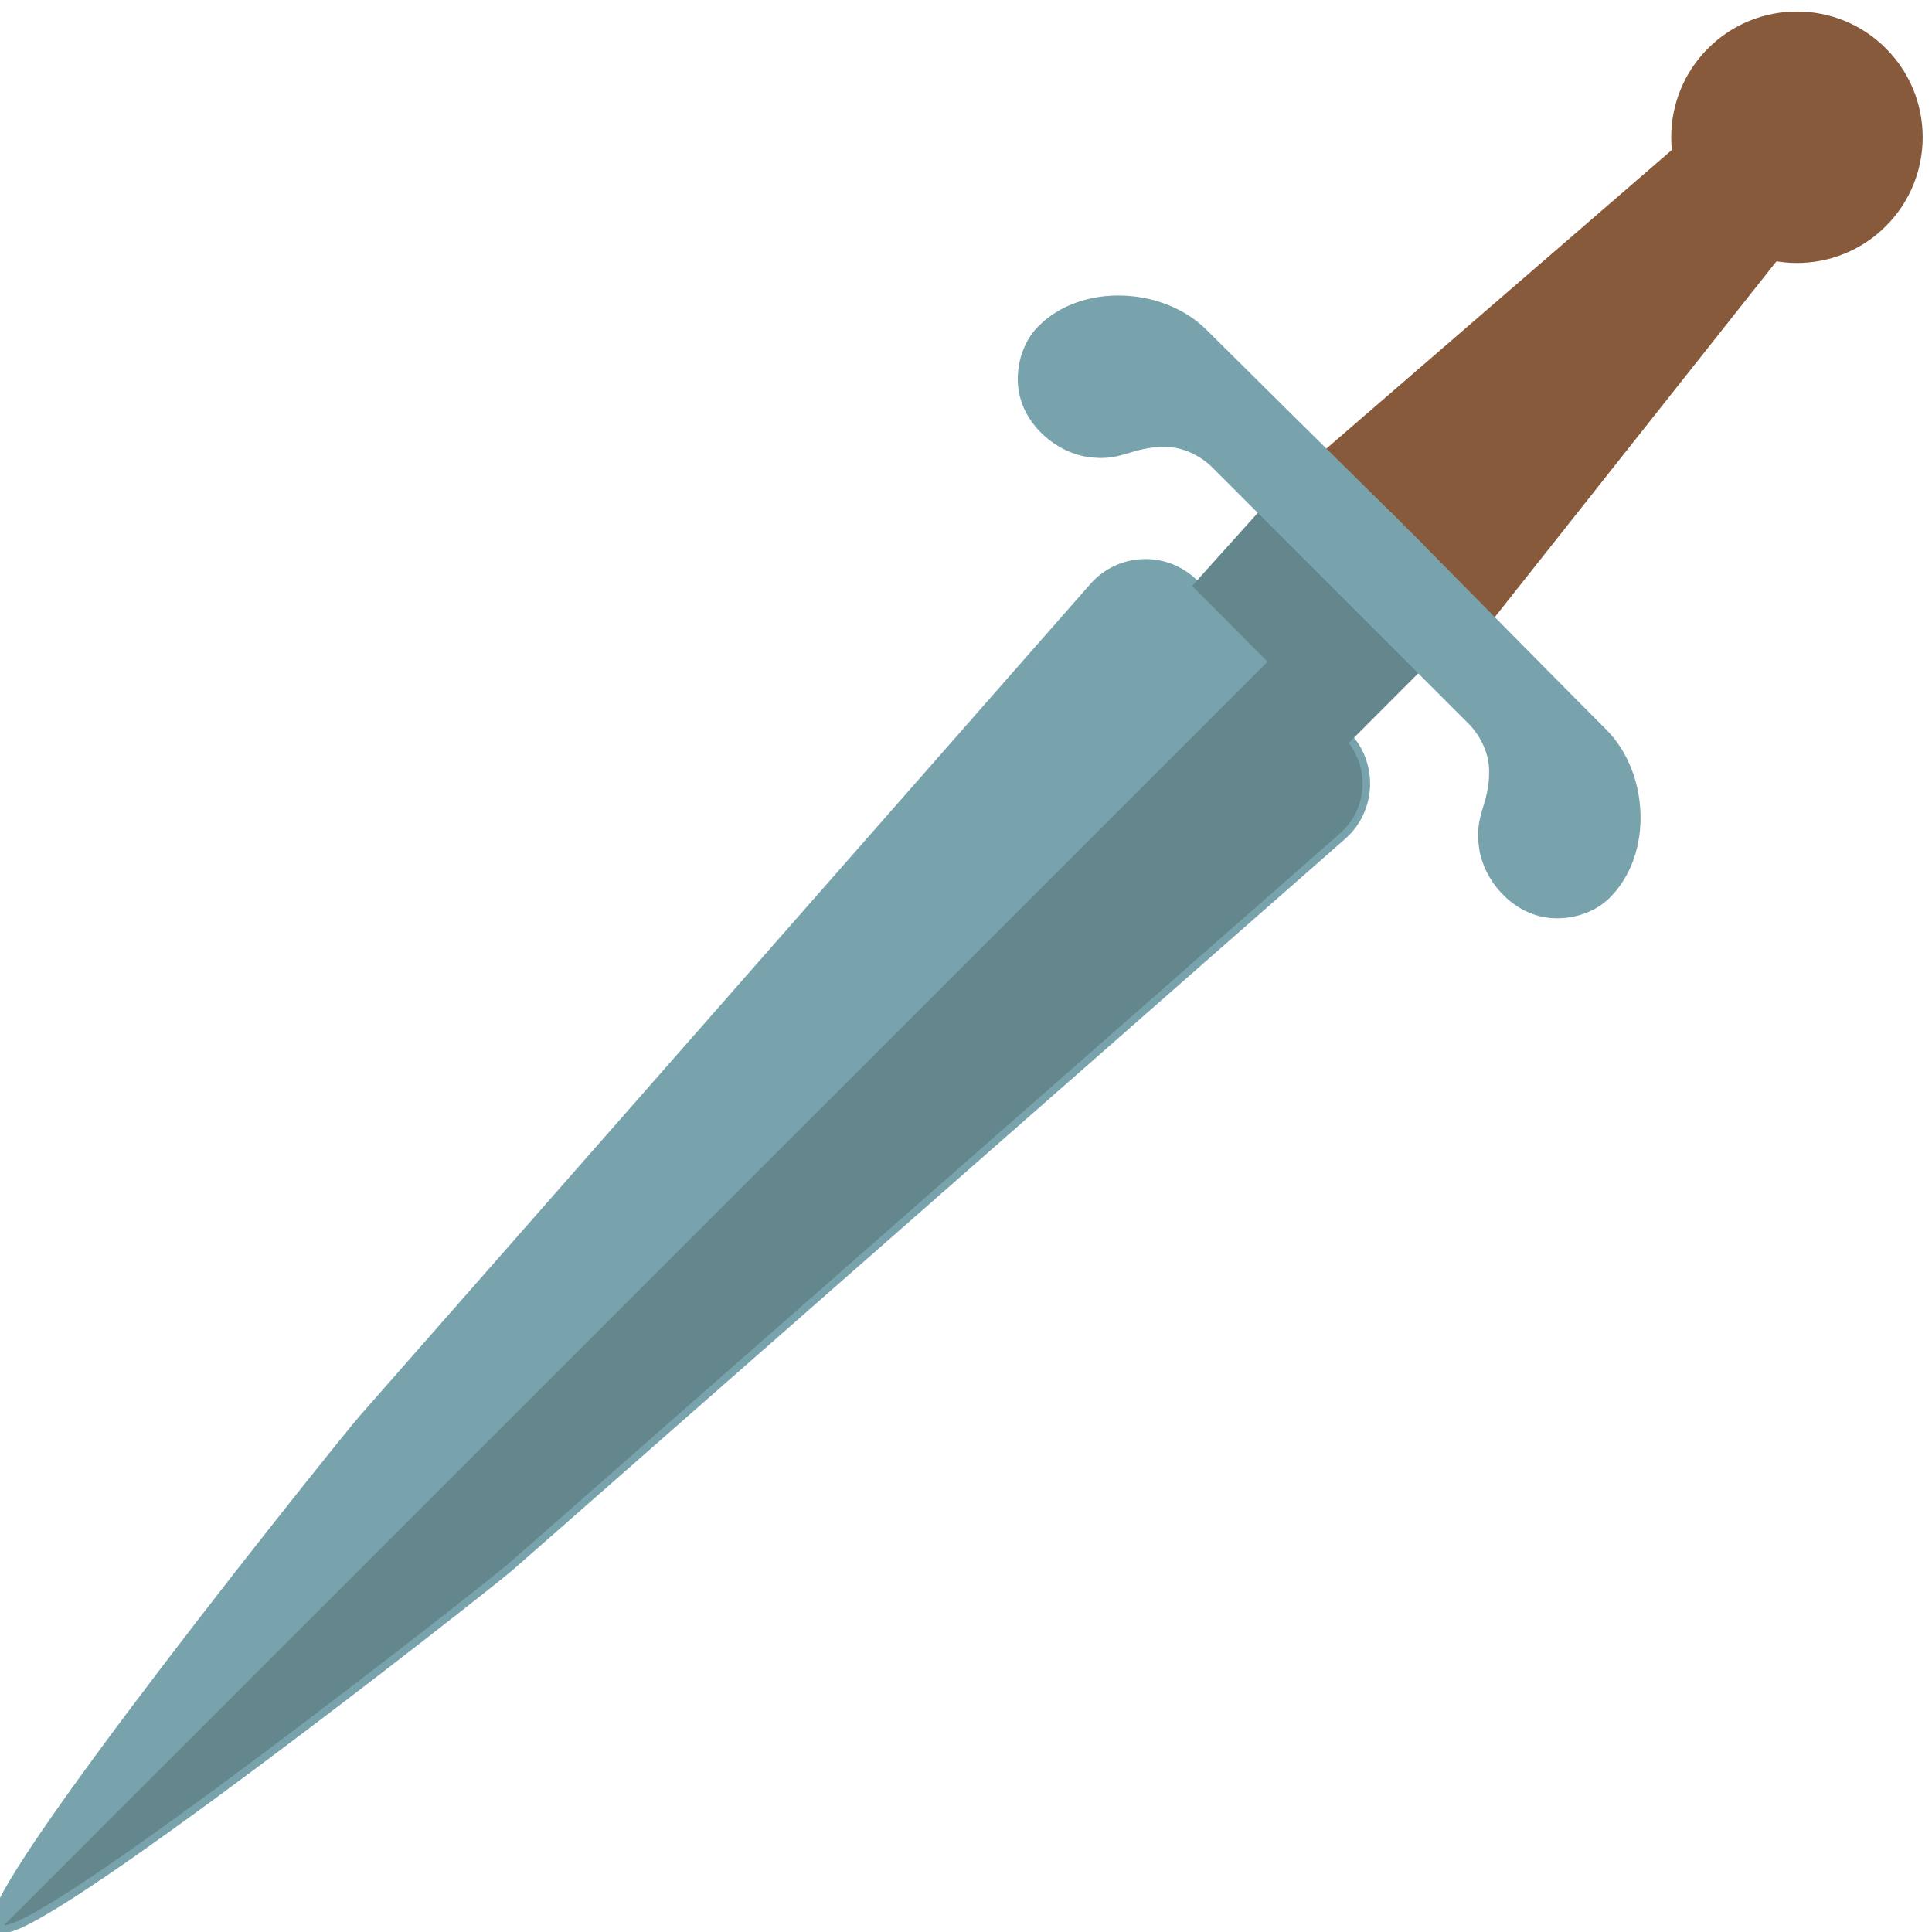
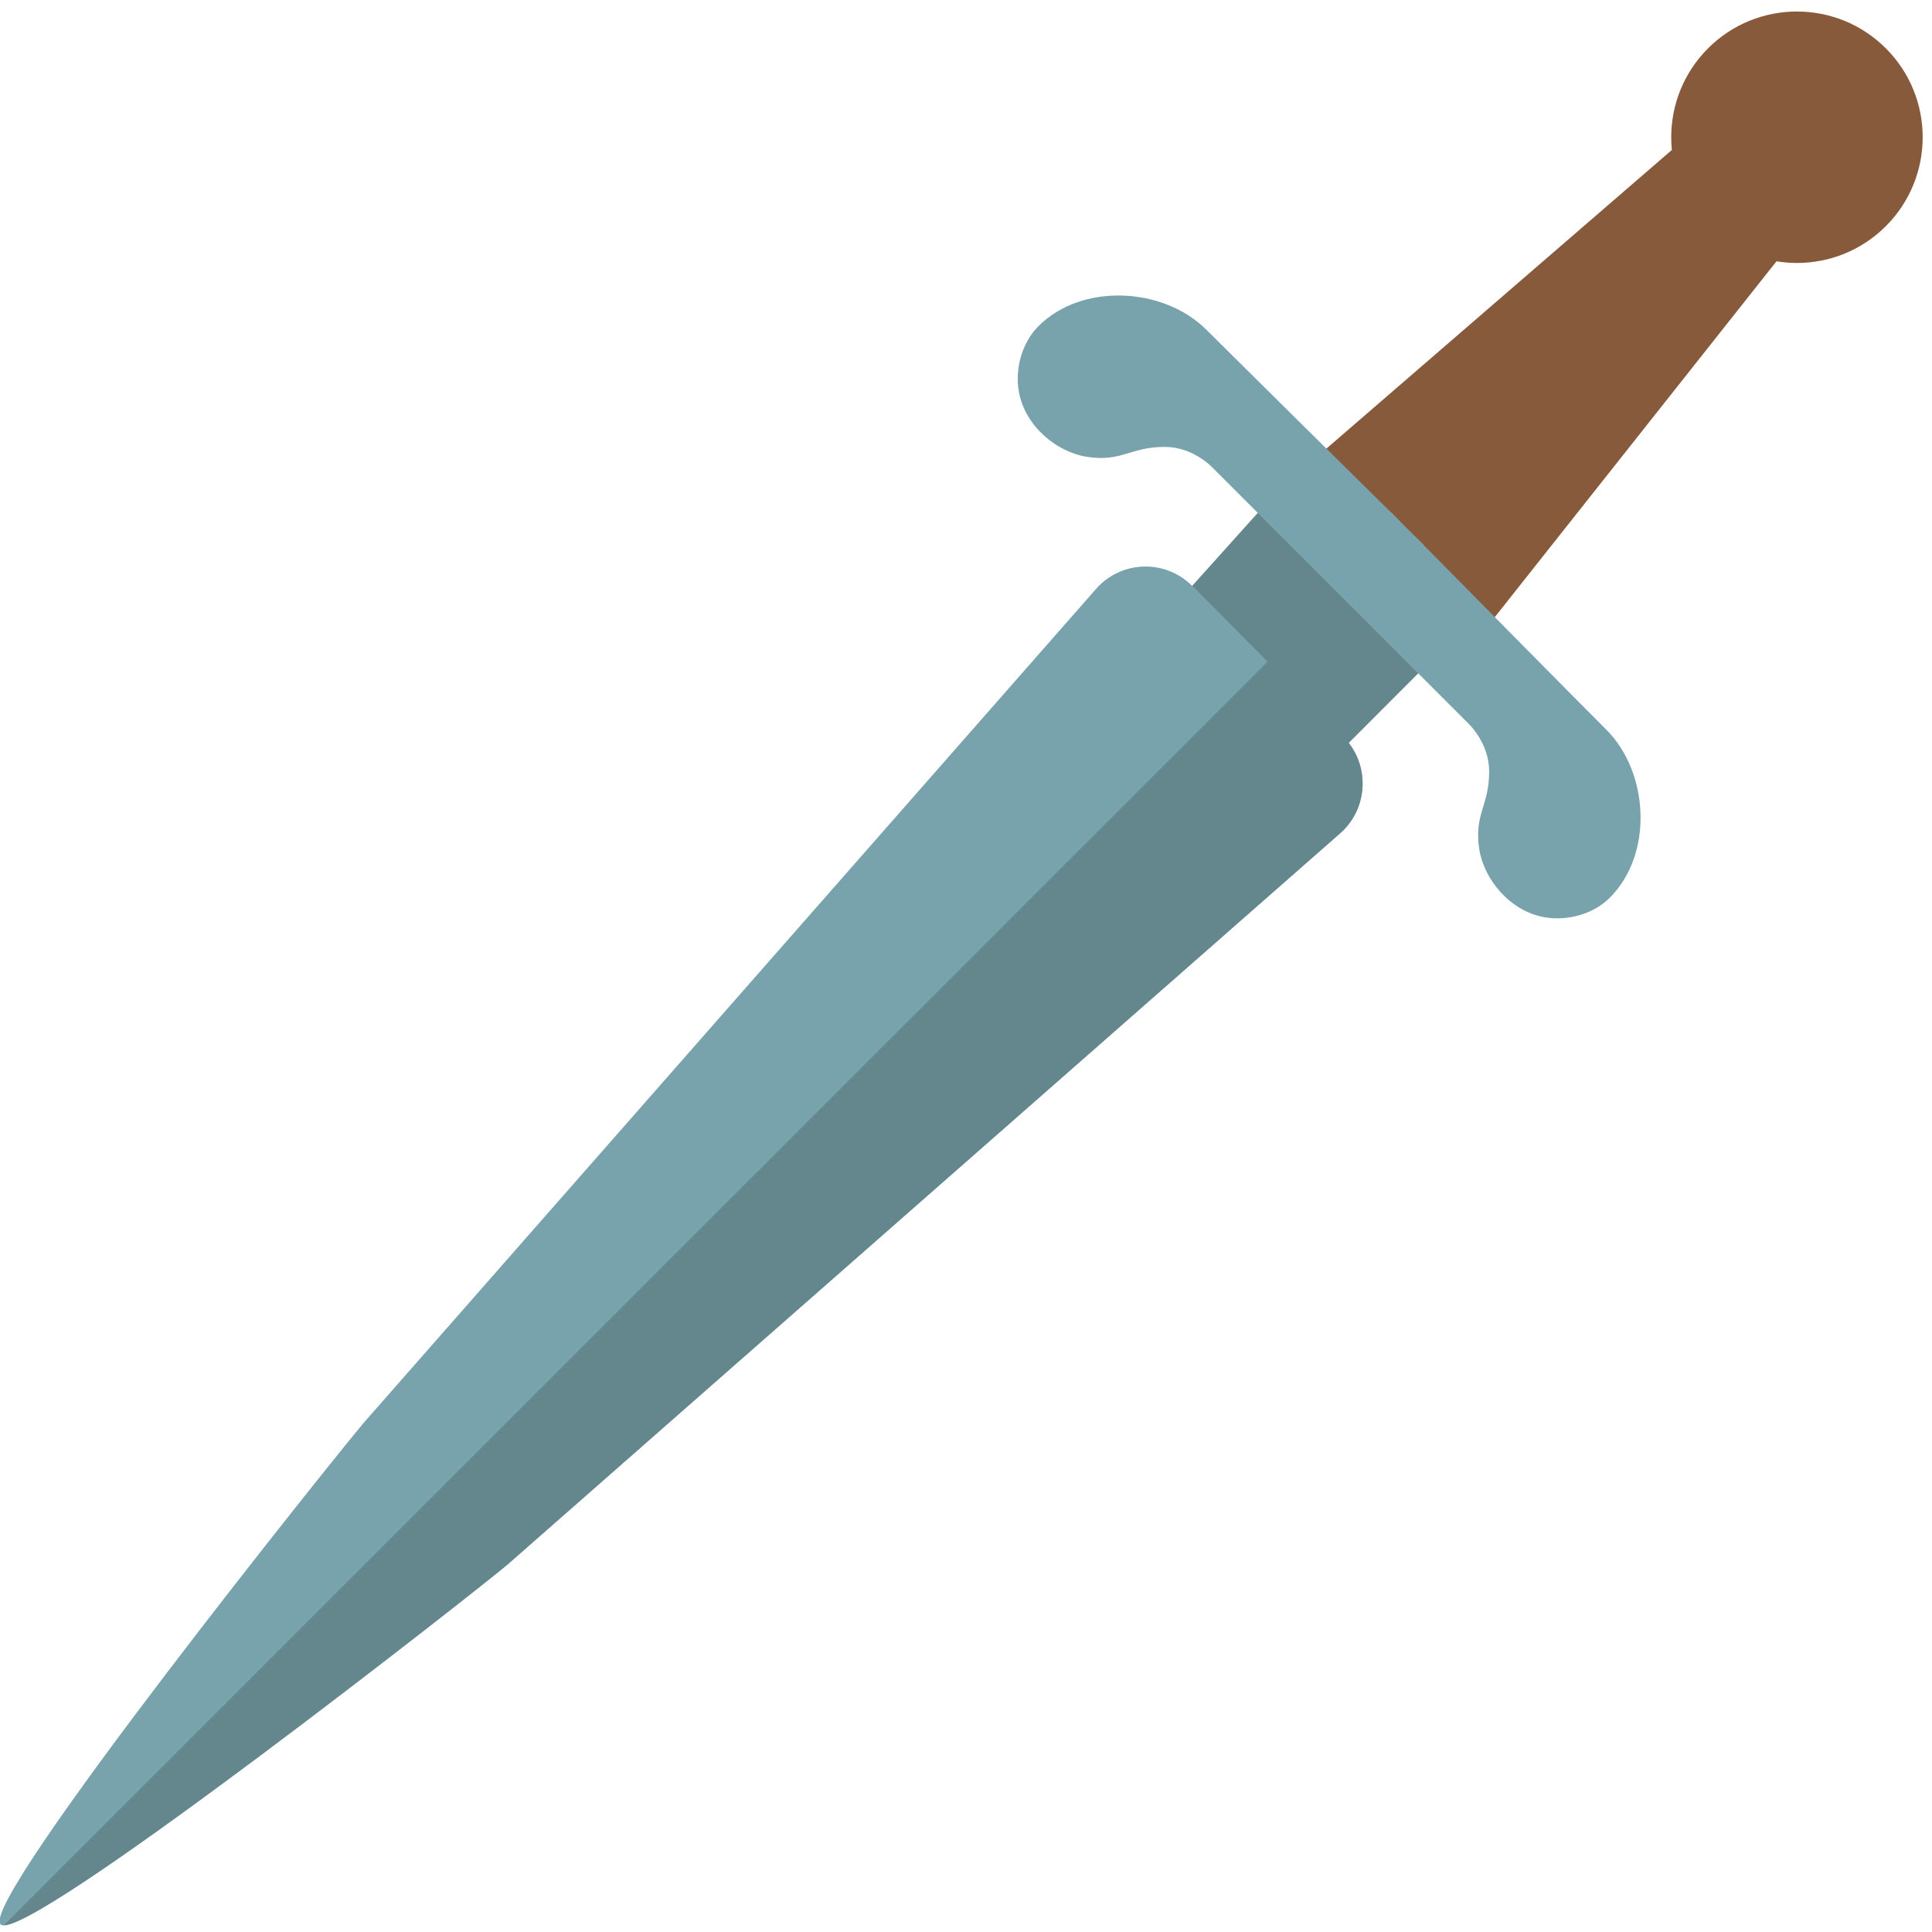
<svg xmlns="http://www.w3.org/2000/svg" version="1.1" id="Layer_1" x="0px" y="0px" viewBox="0 0 128 128" style="enable-background:new 0 0 128 128;" xml:space="preserve">
-   <polygon style="fill:#875A3B;" points="85.38,31.88 96.98,43.48 118.87,15.83 111.95,8.91 " />
-   <path style="fill:#78A3AD;stroke:#78A3AD;stroke-miterlimit:10;" d="M88.99,48.82L78.98,38.82c-1.8-1.8-4.74-1.69-6.4,0.24  l-48.4,55.11c-1.39,1.59-25.64,31.83-24.14,33.32l0,0c1.5,1.5,32.01-22.47,33.61-23.86l55.11-48.4  C90.68,53.57,90.79,50.62,88.99,48.82z" />
-   <path style="fill:#64878E;" d="M0.26,127.55c3.11-0.01,31.84-22.58,33.39-23.92l55.1-48.39c1.93-1.67,2.04-4.62,0.24-6.43  l-4.99-4.99L0.26,127.55z" />
-   <ellipse transform="matrix(0.7071 -0.7071 0.7071 0.7071 28.4451 86.8457)" style="fill:#875A3B;" cx="119.05" cy="9.09" rx="8.33" ry="8.33" />
-   <polygon style="fill:#64878E;" points="83.95,33.29 78.98,38.82 89.35,49.23 95.03,43.54 " />
-   <path style="fill:#78A3AD;" d="M106.42,48.34c-2.06-2.06-8.64-8.72-12.09-12.22l0.01-0.01c0,0-0.41-0.41-1.1-1.08  c-0.68-0.69-1.08-1.1-1.08-1.1l-0.01,0.01C88.65,30.49,82,23.91,79.93,21.85c-2.84-2.84-8.26-3.13-11.14-0.23  c-1.1,1.1-1.55,2.84-1.29,4.32c0.4,2.28,2.49,4,4.48,4.32c2.36,0.38,2.89-0.67,5.23-0.65c1.83,0.01,3.08,1.33,3.08,1.33l2.64,2.64  l4.79,4.79l2.18,2.18l4.79,4.79l2.64,2.64c0,0,1.31,1.25,1.33,3.08c0.02,2.34-1.03,2.87-0.65,5.23c0.32,1.99,2.04,4.08,4.32,4.48  c1.49,0.26,3.22-0.19,4.32-1.29C109.55,56.59,109.26,51.18,106.42,48.34z" />
+   <defs id="defs17" />
+   <polygon style="fill:#875A3B;" points="85.38,31.88 96.98,43.48 118.87,15.83 111.95,8.91 " id="polygon3" />
+   <path style="fill:#78a3ad" d="m 88.994,48.817 -10.011,-10.001 c -1.8,-1.8 -4.74,-1.69 -6.401,0.24 L 24.178,94.171 C 22.788,95.761 -1.465,126.004 0.035,127.494 l 0,0 C 1.536,128.995 32.049,105.022 33.649,103.632 L 88.764,55.227 c 1.92,-1.66 2.03,-4.61 0.23,-6.411 z" id="path5" />
+   <path style="fill:#64878e" d="m 0.255,127.554 c 3.11,-0.01 31.843,-22.582 33.393,-23.922 l 55.106,-48.395 c 1.93,-1.67 2.04,-4.62 0.24,-6.431 L 84.004,43.816 0.255,127.554 Z" id="path7" />
+   <ellipse transform="matrix(0.7071 -0.7071 0.7071 0.7071 28.4451 86.8457)" style="fill:#875A3B;" cx="119.05" cy="9.09" rx="8.33" ry="8.33" id="ellipse9" />
+   <polygon style="fill:#64878E;" points="83.95,33.29 78.98,38.82 89.35,49.23 95.03,43.54 " id="polygon11" />
+   <path style="fill:#78A3AD;" d="M106.42,48.34c-2.06-2.06-8.64-8.72-12.09-12.22l0.01-0.01c0,0-0.41-0.41-1.1-1.08  c-0.68-0.69-1.08-1.1-1.08-1.1l-0.01,0.01C88.65,30.49,82,23.91,79.93,21.85c-2.84-2.84-8.26-3.13-11.14-0.23  c-1.1,1.1-1.55,2.84-1.29,4.32c0.4,2.28,2.49,4,4.48,4.32c2.36,0.38,2.89-0.67,5.23-0.65c1.83,0.01,3.08,1.33,3.08,1.33l2.64,2.64  l4.79,4.79l2.18,2.18l4.79,4.79l2.64,2.64c0,0,1.31,1.25,1.33,3.08c0.02,2.34-1.03,2.87-0.65,5.23c0.32,1.99,2.04,4.08,4.32,4.48  c1.49,0.26,3.22-0.19,4.32-1.29C109.55,56.59,109.26,51.18,106.42,48.34z" id="path13" />
</svg>
